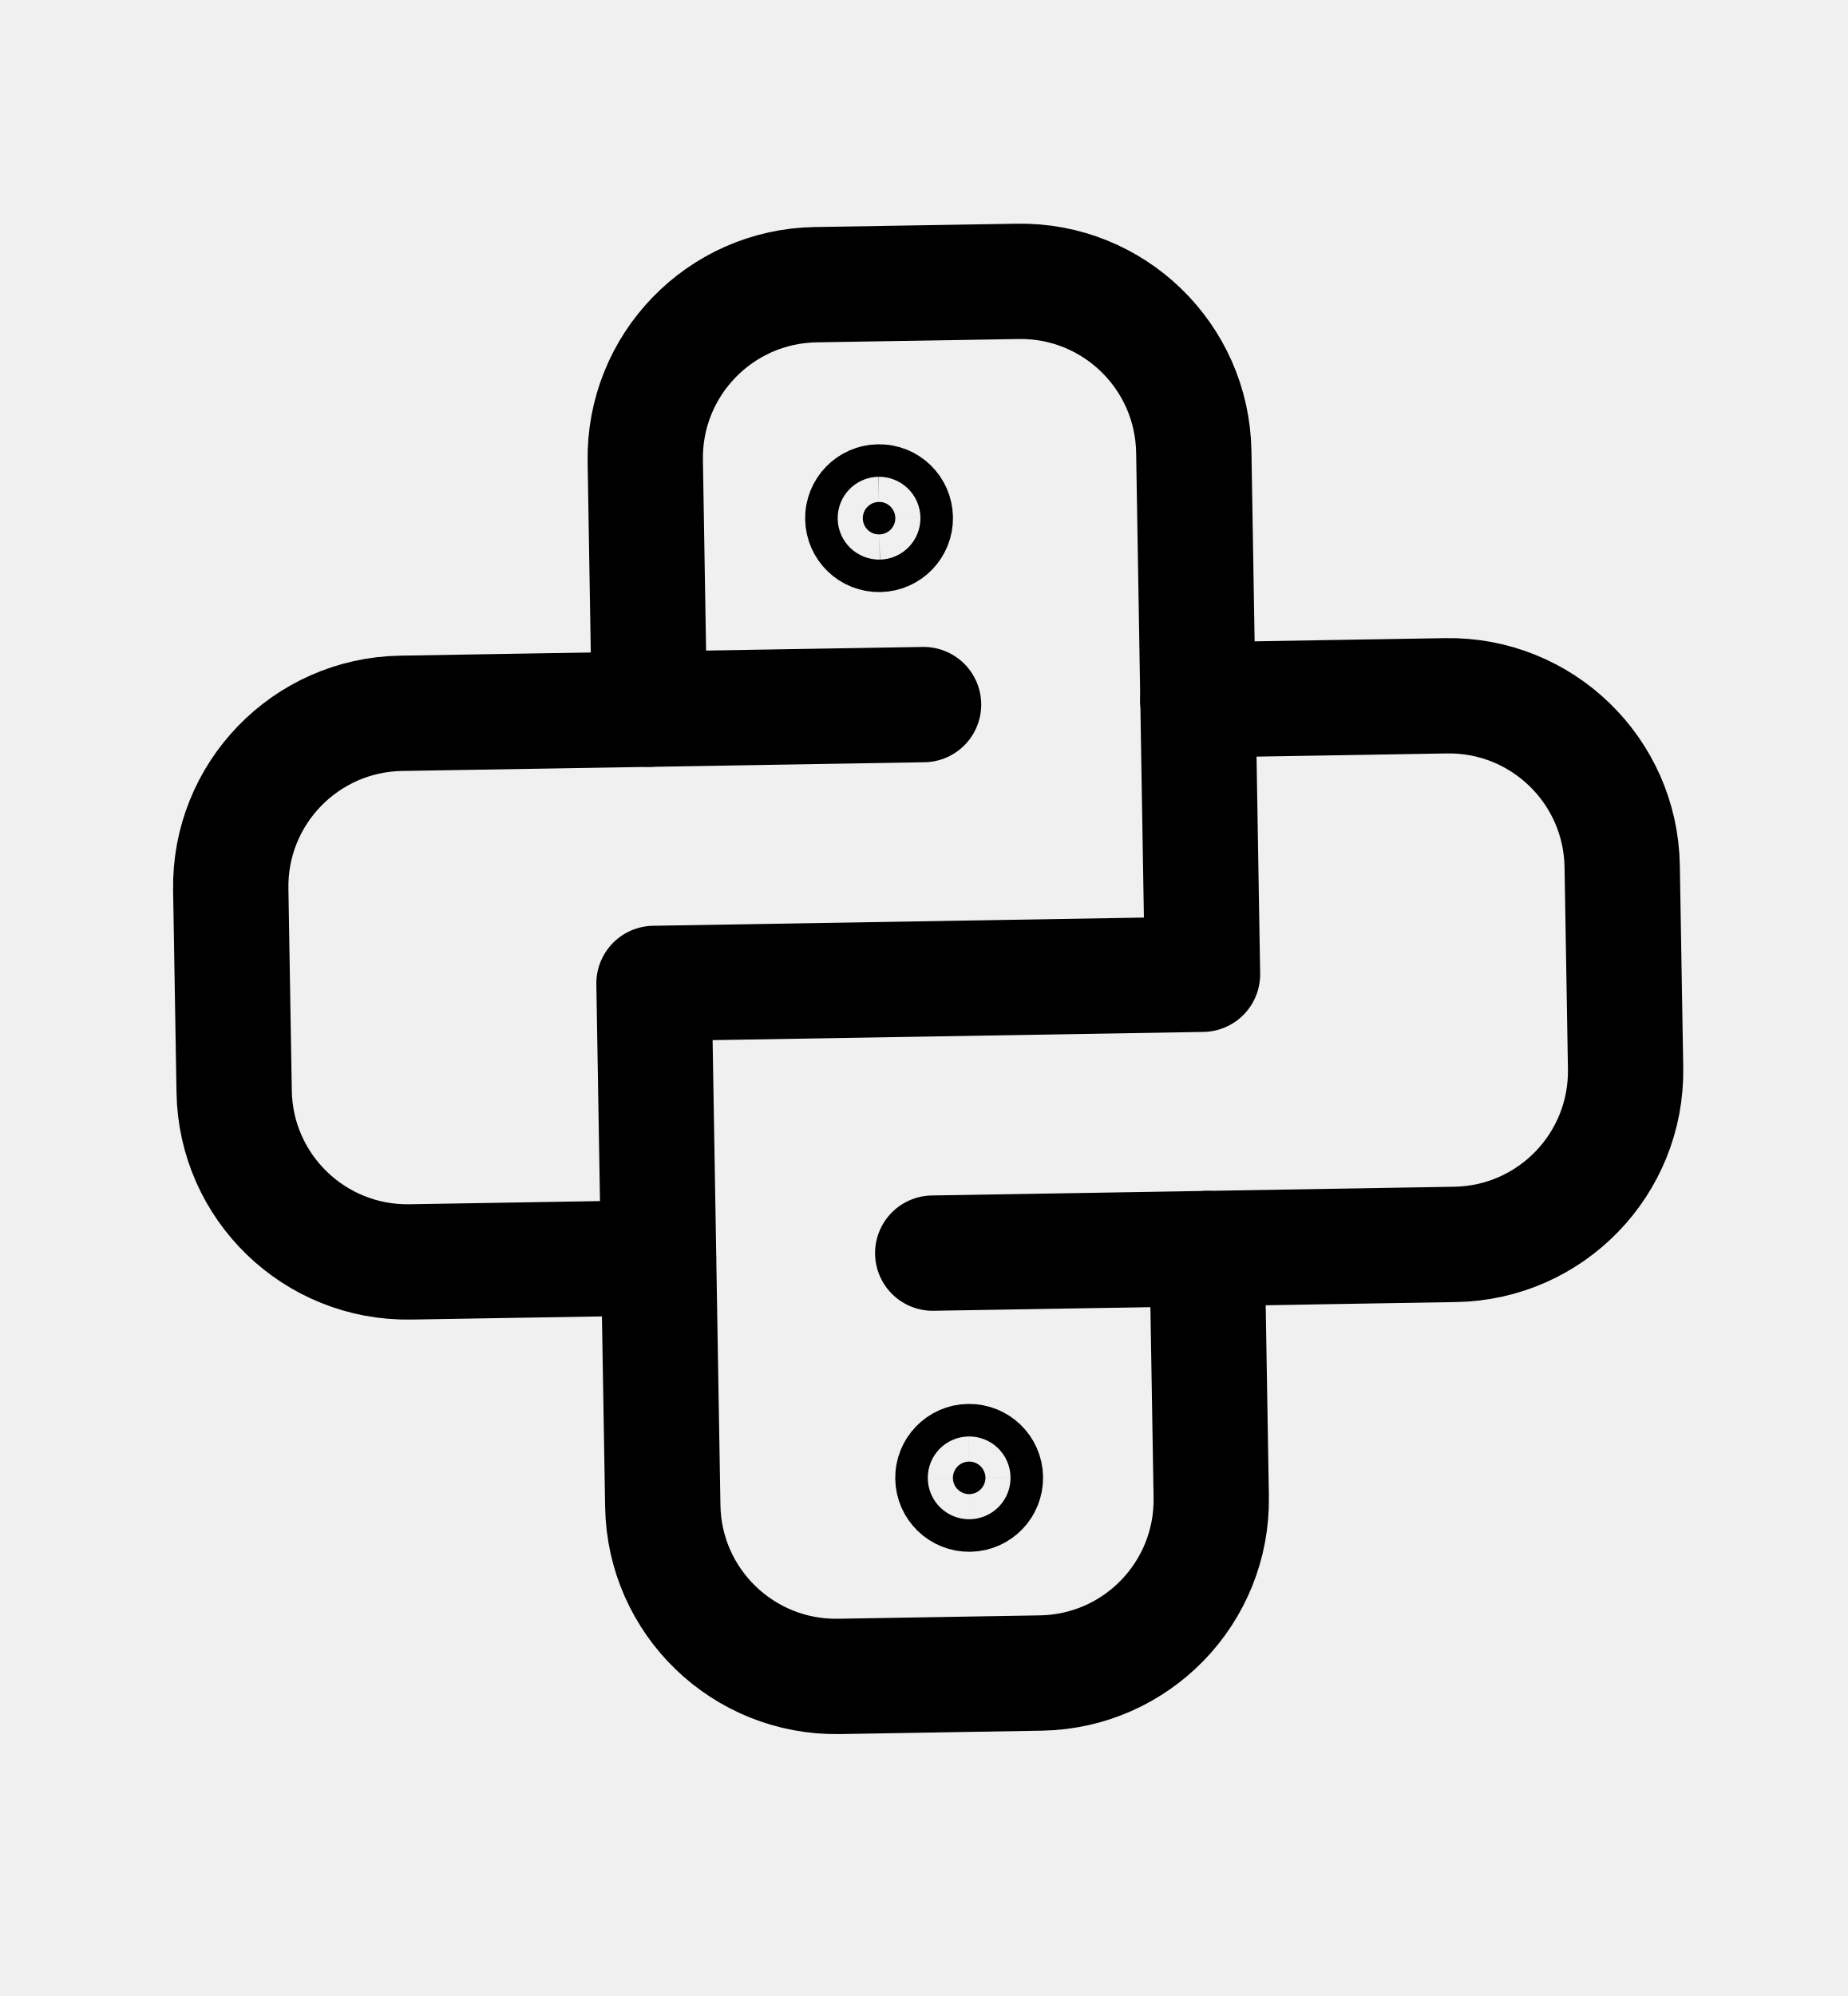
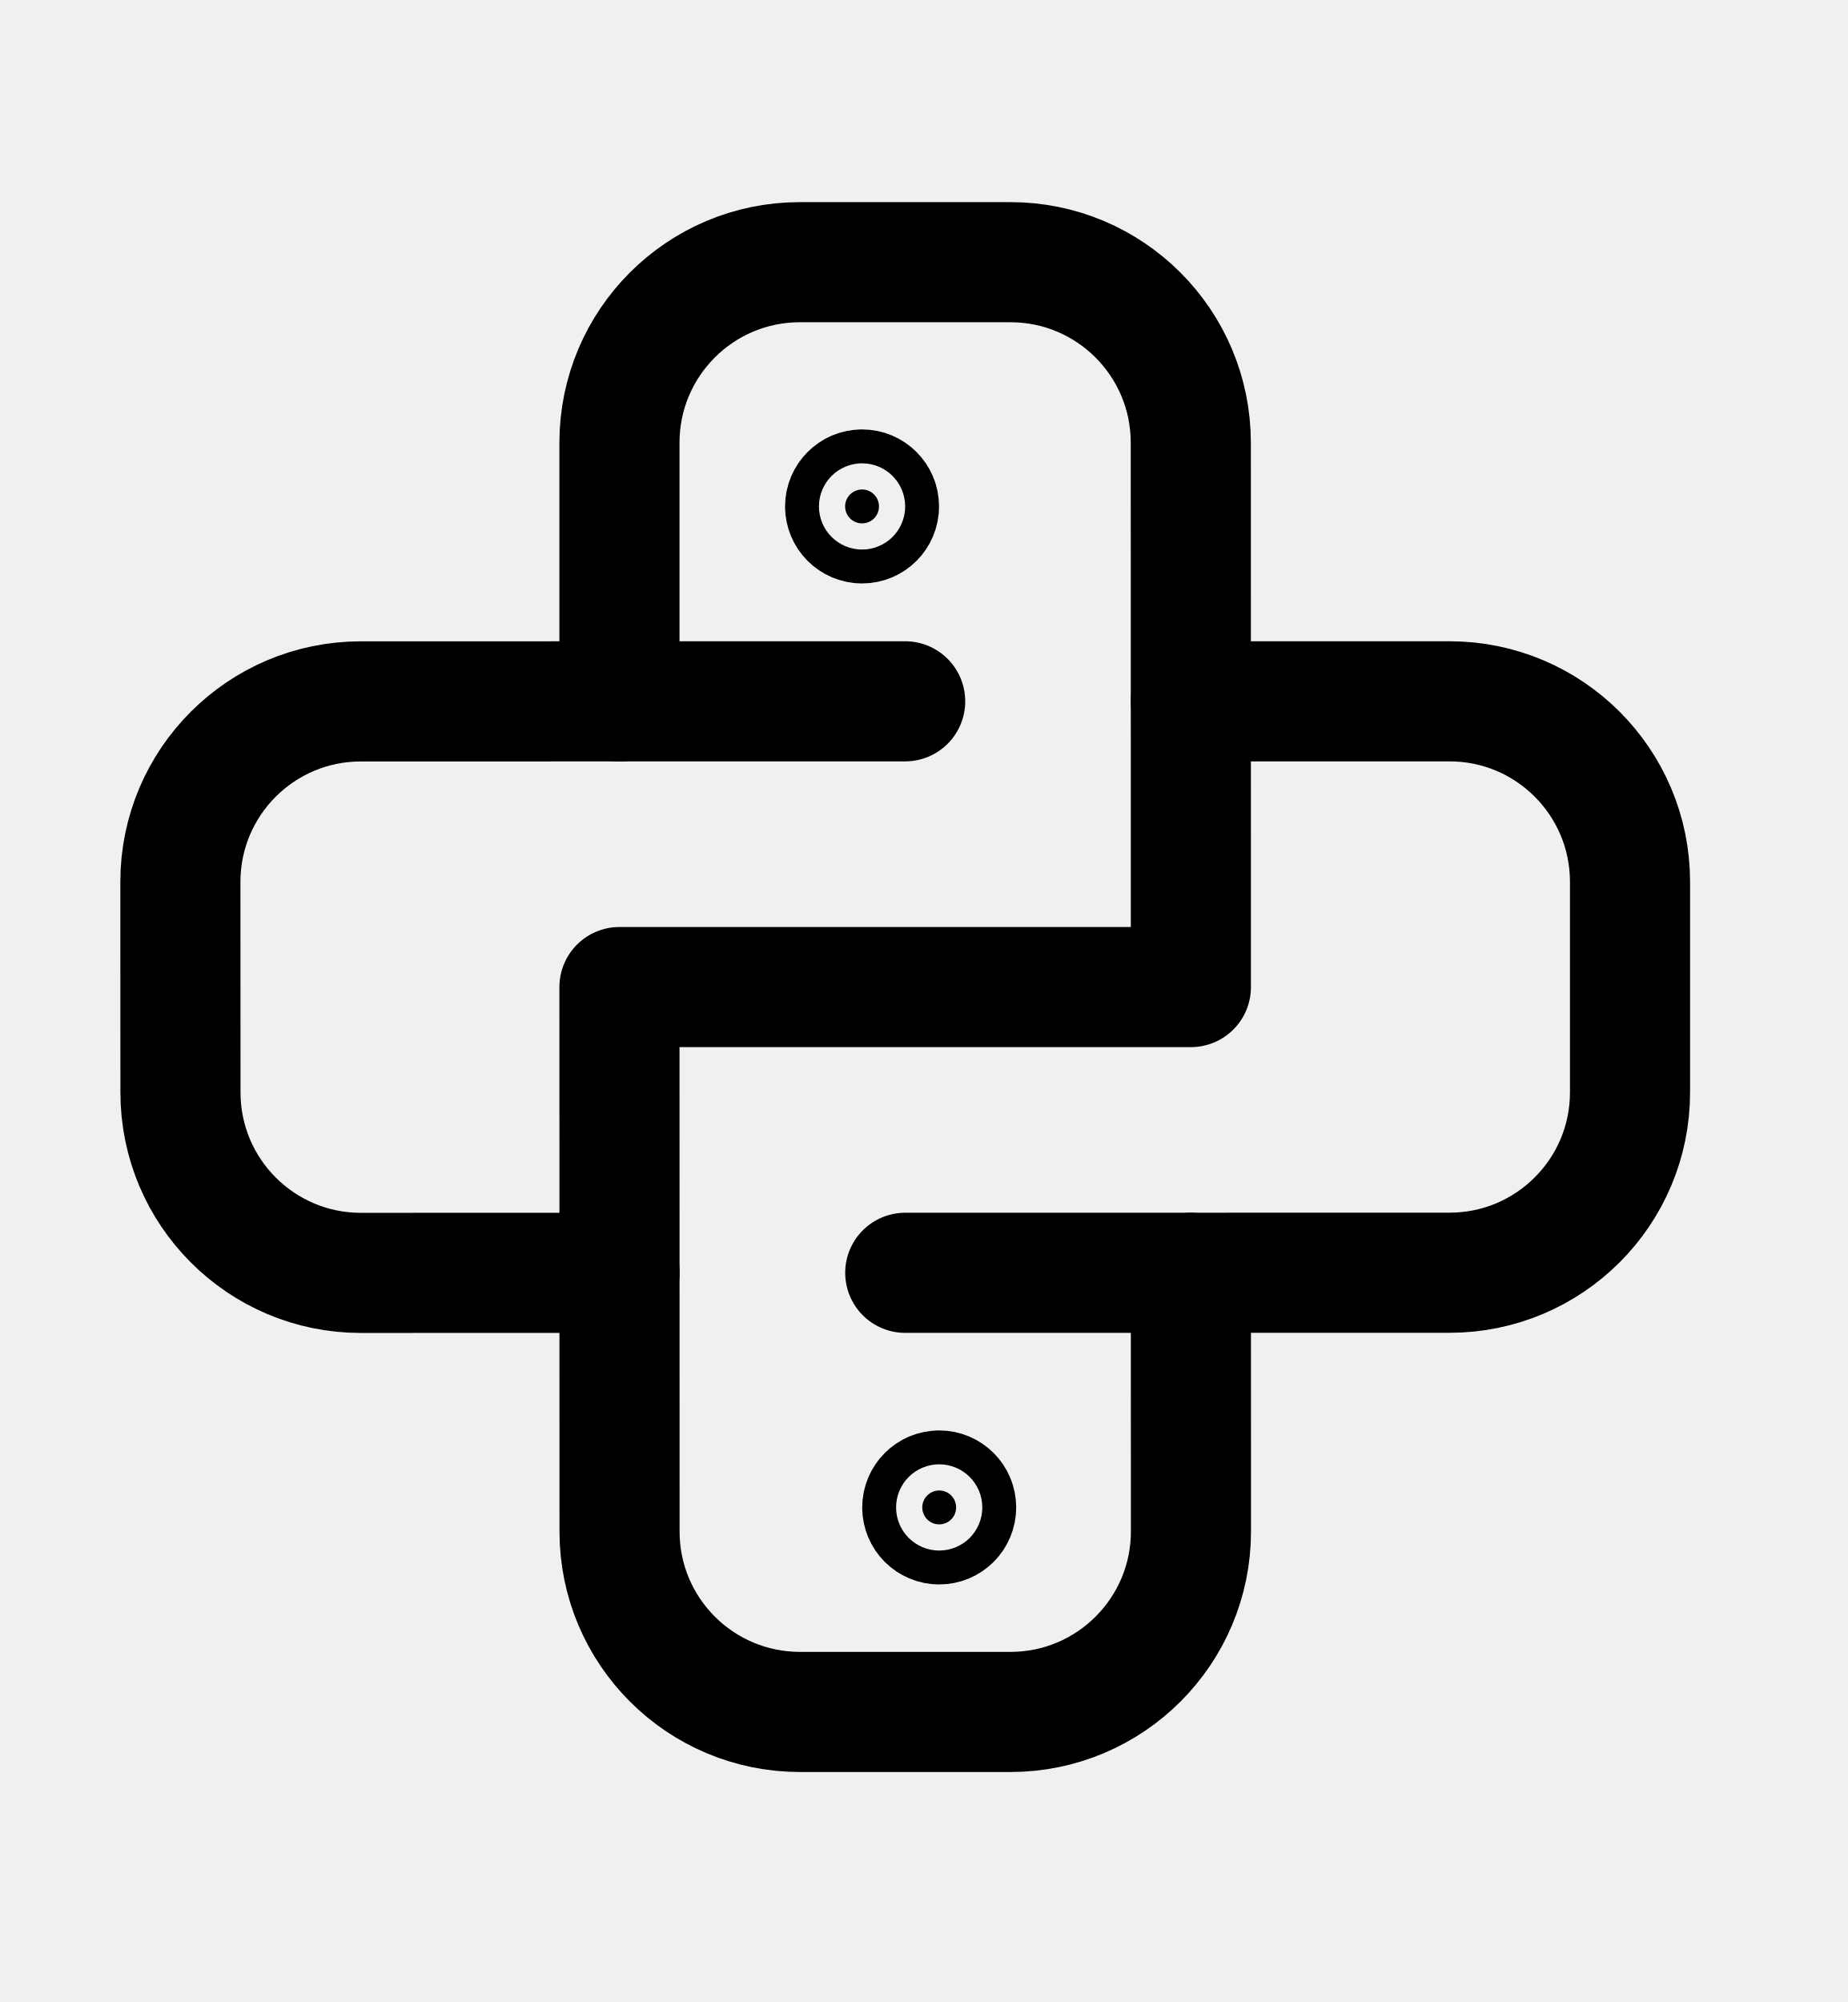
- <svg xmlns="http://www.w3.org/2000/svg" width="25" height="27" viewBox="0 0 25 27" fill="none">
-   <g id="Frame" clip-path="url(#clip0_3003_523)">
-     <g id="Group">
-       <g id="Clip path group">
-         <mask id="mask0_3003_523" style="mask-type:luminance" maskUnits="userSpaceOnUse" x="0" y="1" width="25" height="24">
-           <g id="a">
-             <path id="Vector" d="M0.811 2.195L23.808 1.809L24.177 23.806L1.18 24.192L0.811 2.195Z" fill="white" />
-           </g>
-         </mask>
-         <g mask="url(#mask0_3003_523)">
-           <g id="Group_2">
-             <path id="Vector_2" d="M12.619 16.951L19.688 16.833C20.983 16.811 22.014 15.745 21.993 14.45L21.947 11.716C21.925 10.422 20.858 9.39 19.564 9.412L16.205 9.468" stroke="black" stroke-width="1.56" stroke-miterlimit="10" stroke-linecap="round" stroke-linejoin="round" />
-             <path id="Vector_3" d="M12.495 9.531L5.426 9.649C4.132 9.671 3.1 10.738 3.122 12.032L3.168 14.766C3.189 16.06 4.256 17.091 5.55 17.07L8.909 17.014" stroke="black" stroke-width="1.56" stroke-miterlimit="10" stroke-linecap="round" stroke-linejoin="round" />
-             <path id="Vector_4" d="M8.786 9.593L8.73 6.234C8.708 4.94 9.74 3.873 11.034 3.851L13.768 3.806C15.062 3.784 16.129 4.815 16.151 6.11L16.269 13.179L8.848 13.303L8.967 20.373C8.988 21.667 10.055 22.698 11.349 22.677L14.083 22.631C15.377 22.609 16.409 21.543 16.387 20.248L16.331 16.889" stroke="black" stroke-width="1.56" stroke-miterlimit="10" stroke-linecap="round" stroke-linejoin="round" />
-             <path id="Vector_5" d="M12.113 7.006C12.111 6.884 12.011 6.787 11.89 6.79C11.768 6.792 11.671 6.892 11.673 7.013C11.675 7.135 11.775 7.232 11.897 7.229C12.018 7.227 12.115 7.127 12.113 7.006Z" fill="black" stroke="black" stroke-width="1.56" />
-             <path id="Vector_6" d="M12.892 19.995C12.894 20.116 12.994 20.213 13.116 20.211C13.237 20.209 13.334 20.109 13.332 19.987C13.33 19.866 13.23 19.769 13.108 19.771C12.987 19.773 12.89 19.873 12.892 19.995Z" fill="black" stroke="black" stroke-width="1.56" />
-           </g>
-         </g>
-       </g>
+ <svg xmlns="http://www.w3.org/2000/svg" width="24" height="26" viewBox="0 0 24 26" fill="none">
+   <g clip-path="url(#clip0_3057_151)">
+     <mask id="mask0_3057_151" style="mask-type:luminance" maskUnits="userSpaceOnUse" x="0" y="1" width="24" height="23">
+       <path d="M0.198 1.578L23.198 1.577L23.199 23.576L0.199 23.578L0.198 1.578Z" fill="white" />
+     </mask>
+     <g mask="url(#mask0_3057_151)">
+       <path d="M11.758 16.53L18.828 16.529C20.122 16.529 21.172 15.48 21.172 14.186L21.172 11.451C21.171 10.157 20.122 9.108 18.828 9.108L15.468 9.108" stroke="black" stroke-width="1.56" stroke-miterlimit="10" stroke-linecap="round" stroke-linejoin="round" />
+       <path d="M11.757 9.108L4.687 9.109C3.393 9.109 2.343 10.158 2.343 11.453L2.344 14.187C2.344 15.481 3.393 16.531 4.687 16.531L8.047 16.53" stroke="black" stroke-width="1.56" stroke-miterlimit="10" stroke-linecap="round" stroke-linejoin="round" />
+       <path d="M8.046 9.108L8.046 5.749C8.046 4.455 9.095 3.405 10.389 3.405L13.124 3.405C14.418 3.405 15.467 4.454 15.467 5.749L15.468 12.819L8.046 12.819L8.047 19.89C8.047 21.184 9.096 22.233 10.391 22.233L13.125 22.233C14.419 22.233 15.469 21.183 15.469 19.889L15.468 16.53" stroke="black" stroke-width="1.56" stroke-miterlimit="10" stroke-linecap="round" stroke-linejoin="round" />
+       <path d="M11.417 6.577C11.417 6.456 11.319 6.357 11.197 6.357C11.076 6.357 10.977 6.456 10.977 6.577C10.977 6.699 11.076 6.797 11.197 6.797C11.319 6.797 11.417 6.699 11.417 6.577Z" fill="black" stroke="black" stroke-width="1.56" />
+       <path d="M11.979 19.577C11.979 19.699 12.078 19.797 12.199 19.797C12.321 19.797 12.419 19.699 12.419 19.577C12.419 19.456 12.321 19.357 12.199 19.357C12.078 19.357 11.979 19.456 11.979 19.577Z" fill="black" stroke="black" stroke-width="1.56" />
    </g>
  </g>
  <defs>
-     <clipPath id="clip0_3003_523">
-       <rect width="23" height="25" fill="white" transform="translate(0.822266 1.06519) rotate(-0.96)" />
+     <clipPath id="clip0_3057_151">
+       <rect width="23" height="25" fill="white" transform="translate(0.226562 0.449097)" />
    </clipPath>
  </defs>
</svg>
